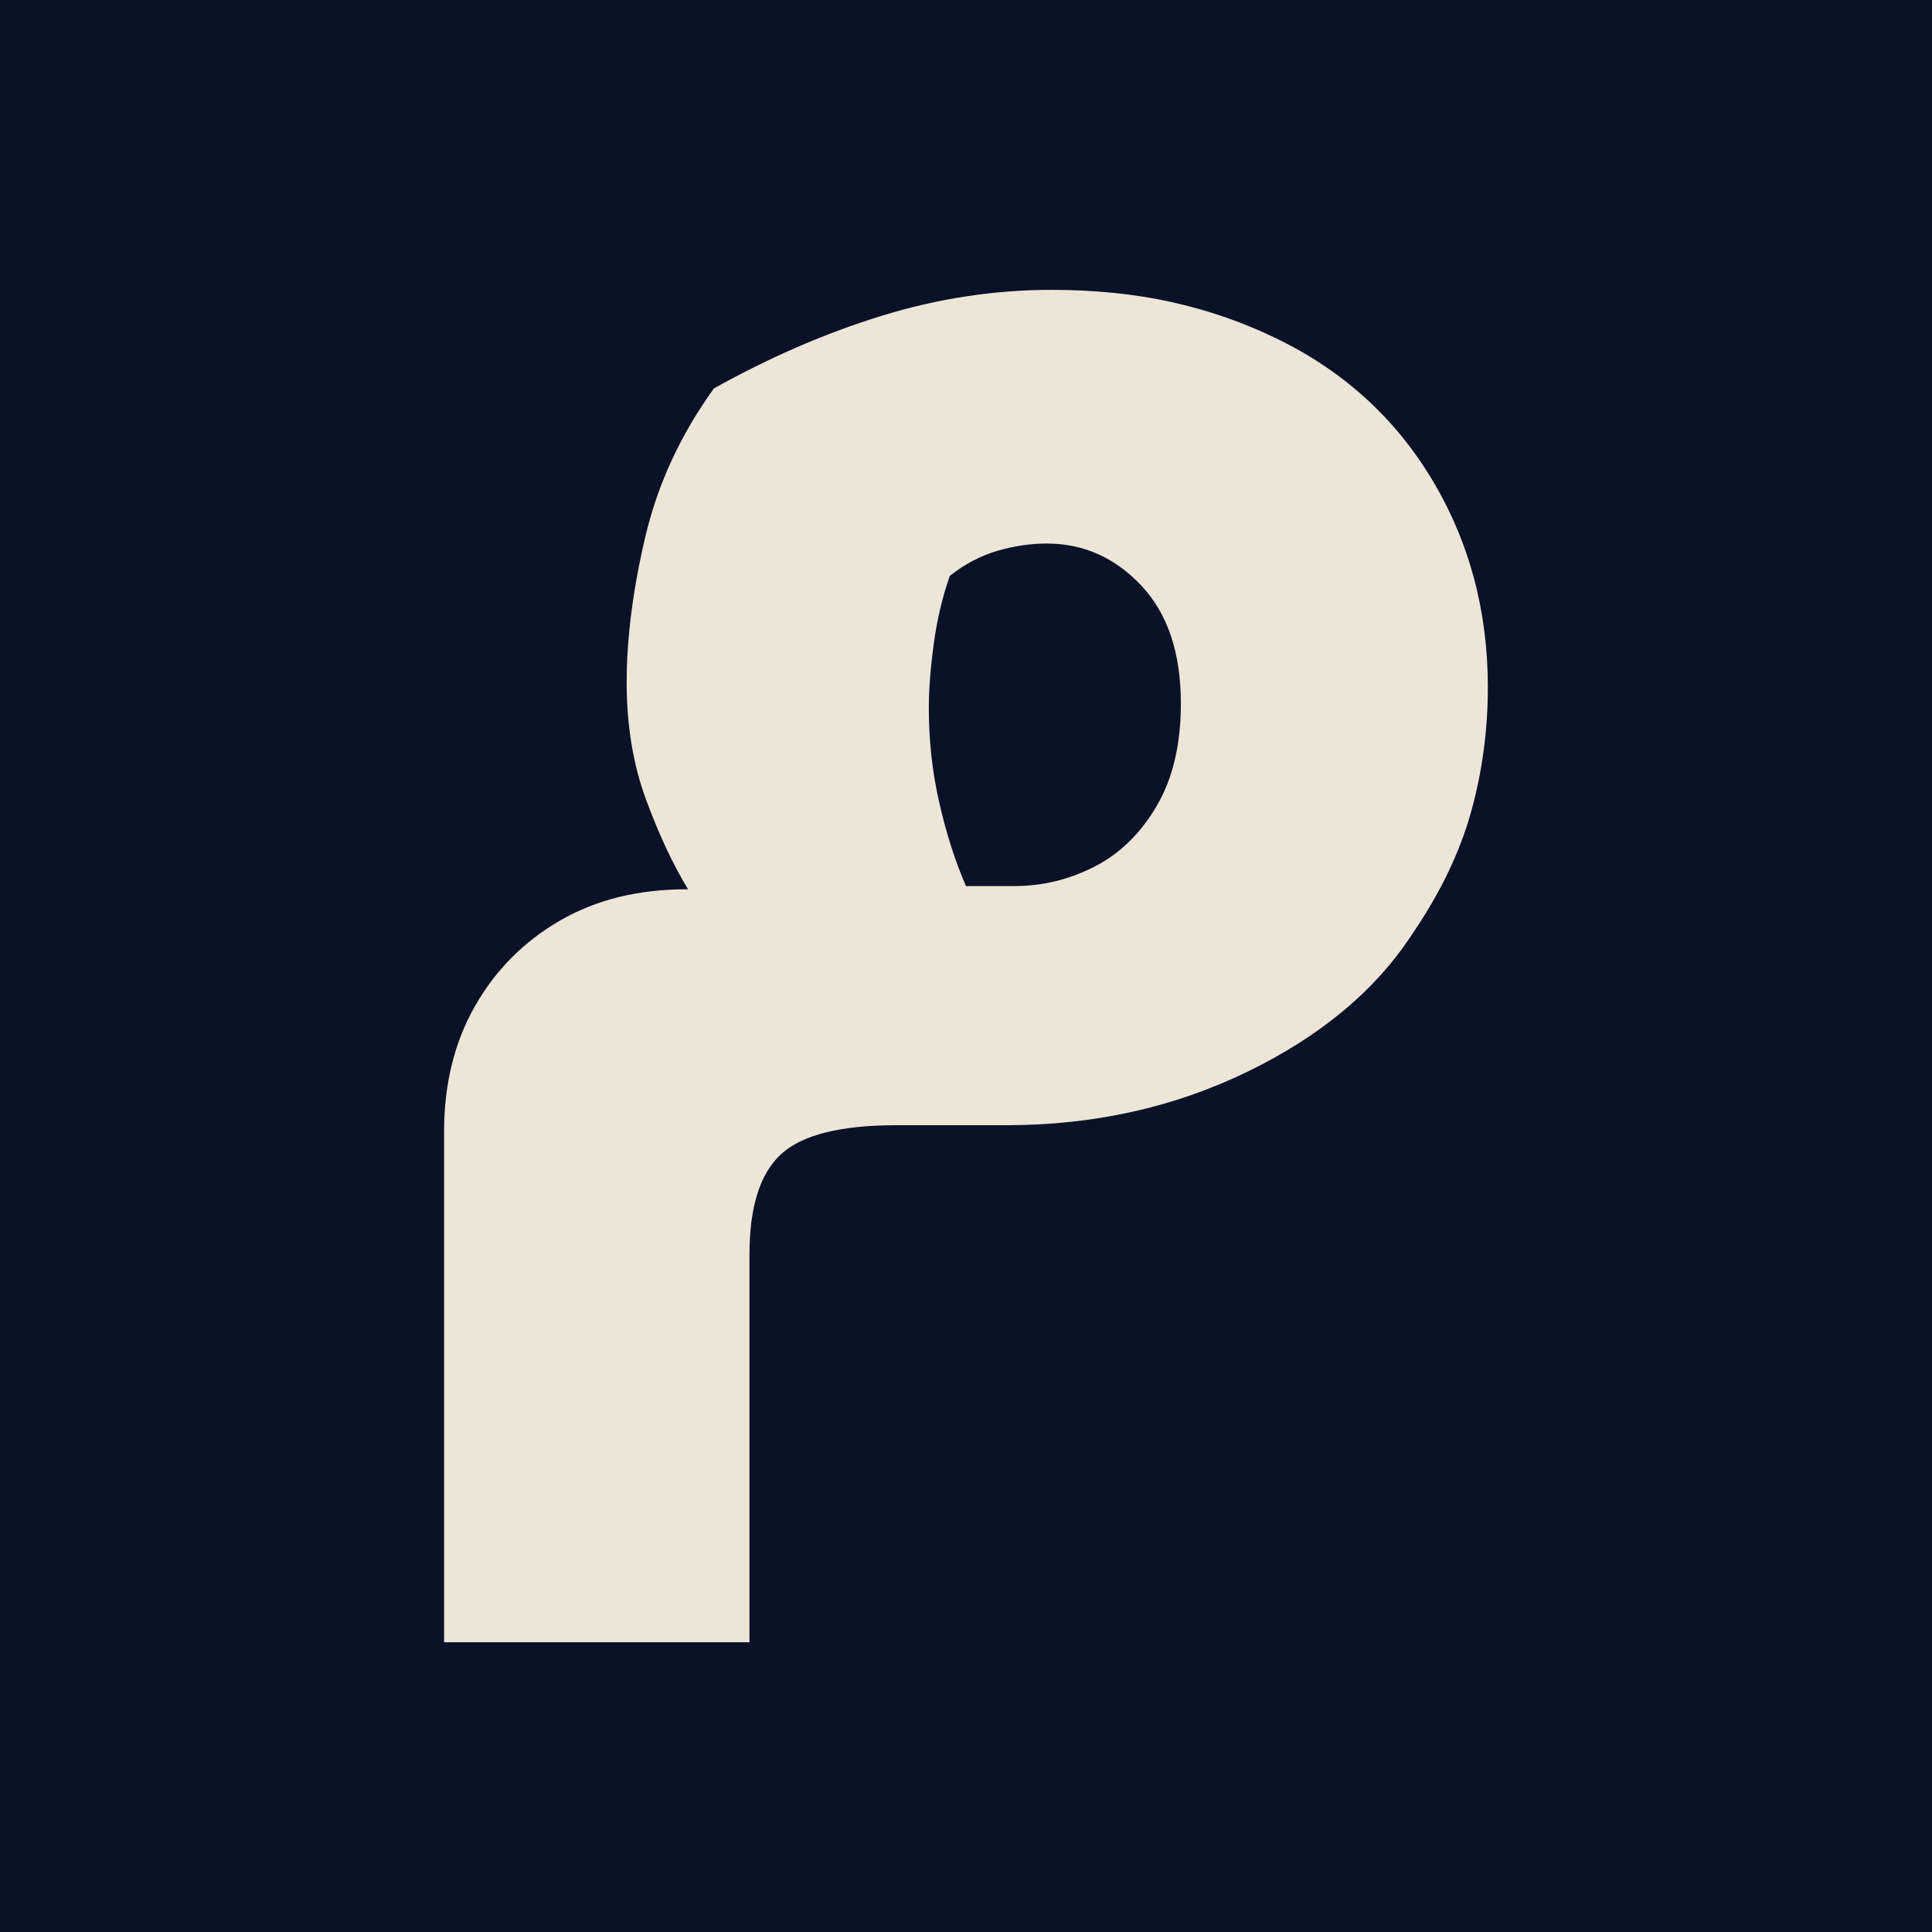
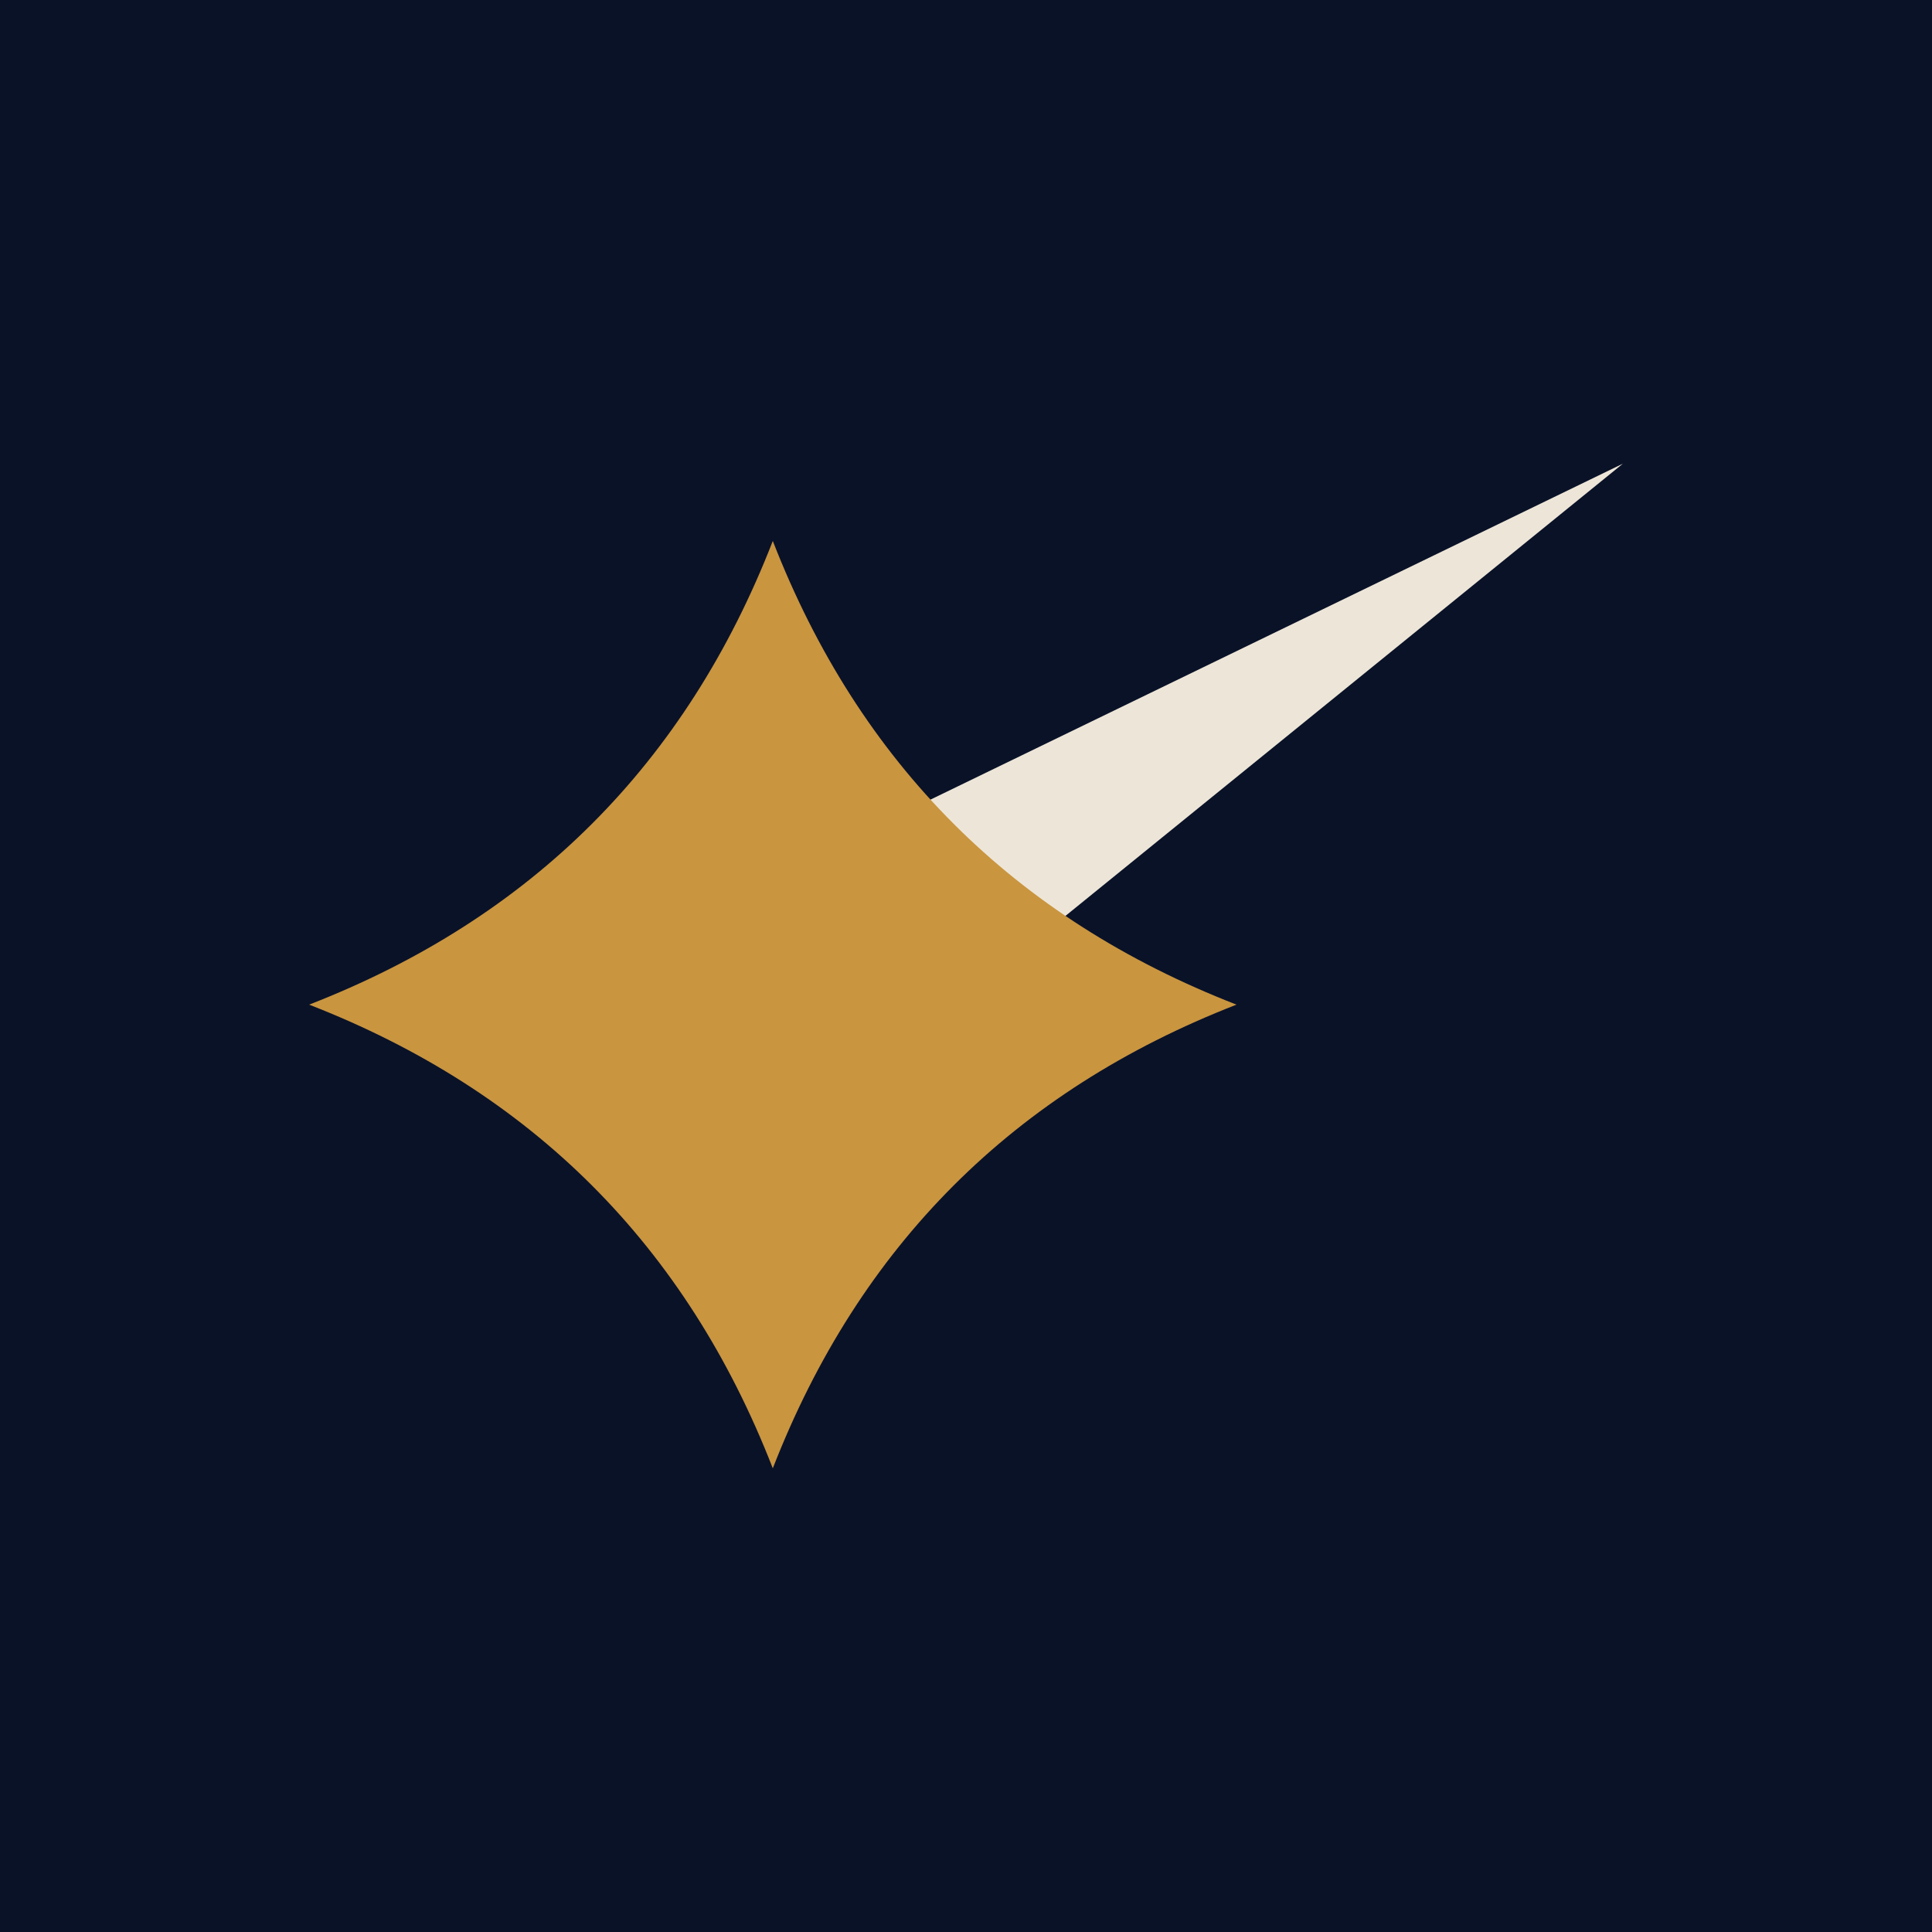
<svg xmlns="http://www.w3.org/2000/svg" viewBox="0 0 100 100">
  <rect width="100" height="100" fill="#0A1228" />
-   <path transform="translate(17.55,58.24) scale(0.8363)" fill="#EDE6D8" d="M6.50 32L6.50 0.40Q6.50-4 8.40-7.35Q10.30-10.70 13.65-12.65Q17-14.60 21.50-14.60L21.60-14.60Q20.20-16.90 19-20.15Q17.80-23.40 17.80-27.40Q17.80-31.50 18.95-36.40Q20.10-41.30 23.20-45.60Q28.40-48.50 33.60-50.10Q38.80-51.70 44.10-51.70Q48.10-51.70 51.50-50.95Q54.90-50.20 58-48.70Q64.20-45.70 67.65-39.95Q71.10-34.20 71.10-27.10Q71.10-23.10 70.05-19.35Q69-15.60 66.40-11.80Q63-6.60 56.20-3.30Q49.40 0 41.30 0L34.50 0Q29.30 0 27.35 1.80Q25.40 3.60 25.40 8L25.40 32L6.50 32M36.50-25.80Q36.50-22.80 37.15-19.95Q37.80-17.10 38.80-14.80L41.80-14.80Q44.40-14.80 46.75-16Q49.10-17.20 50.60-19.75Q52.10-22.30 52.10-26.10Q52.10-30.80 49.65-33.40Q47.20-36 43.80-36Q42.30-36 40.75-35.55Q39.20-35.10 37.80-34Q37.10-32 36.80-29.75Q36.50-27.50 36.50-25.80" />
+   <path fill="#EDE6D8" d="M84 24L43.2 57.1L36.8 46.9Z" />
+   <path fill="#C9953F" d="M40 28Q46.72 45.28 64 52Q46.72 58.72 40 76Q33.28 58.72 16 52Q33.28 45.28 40 28Z" />
</svg>
